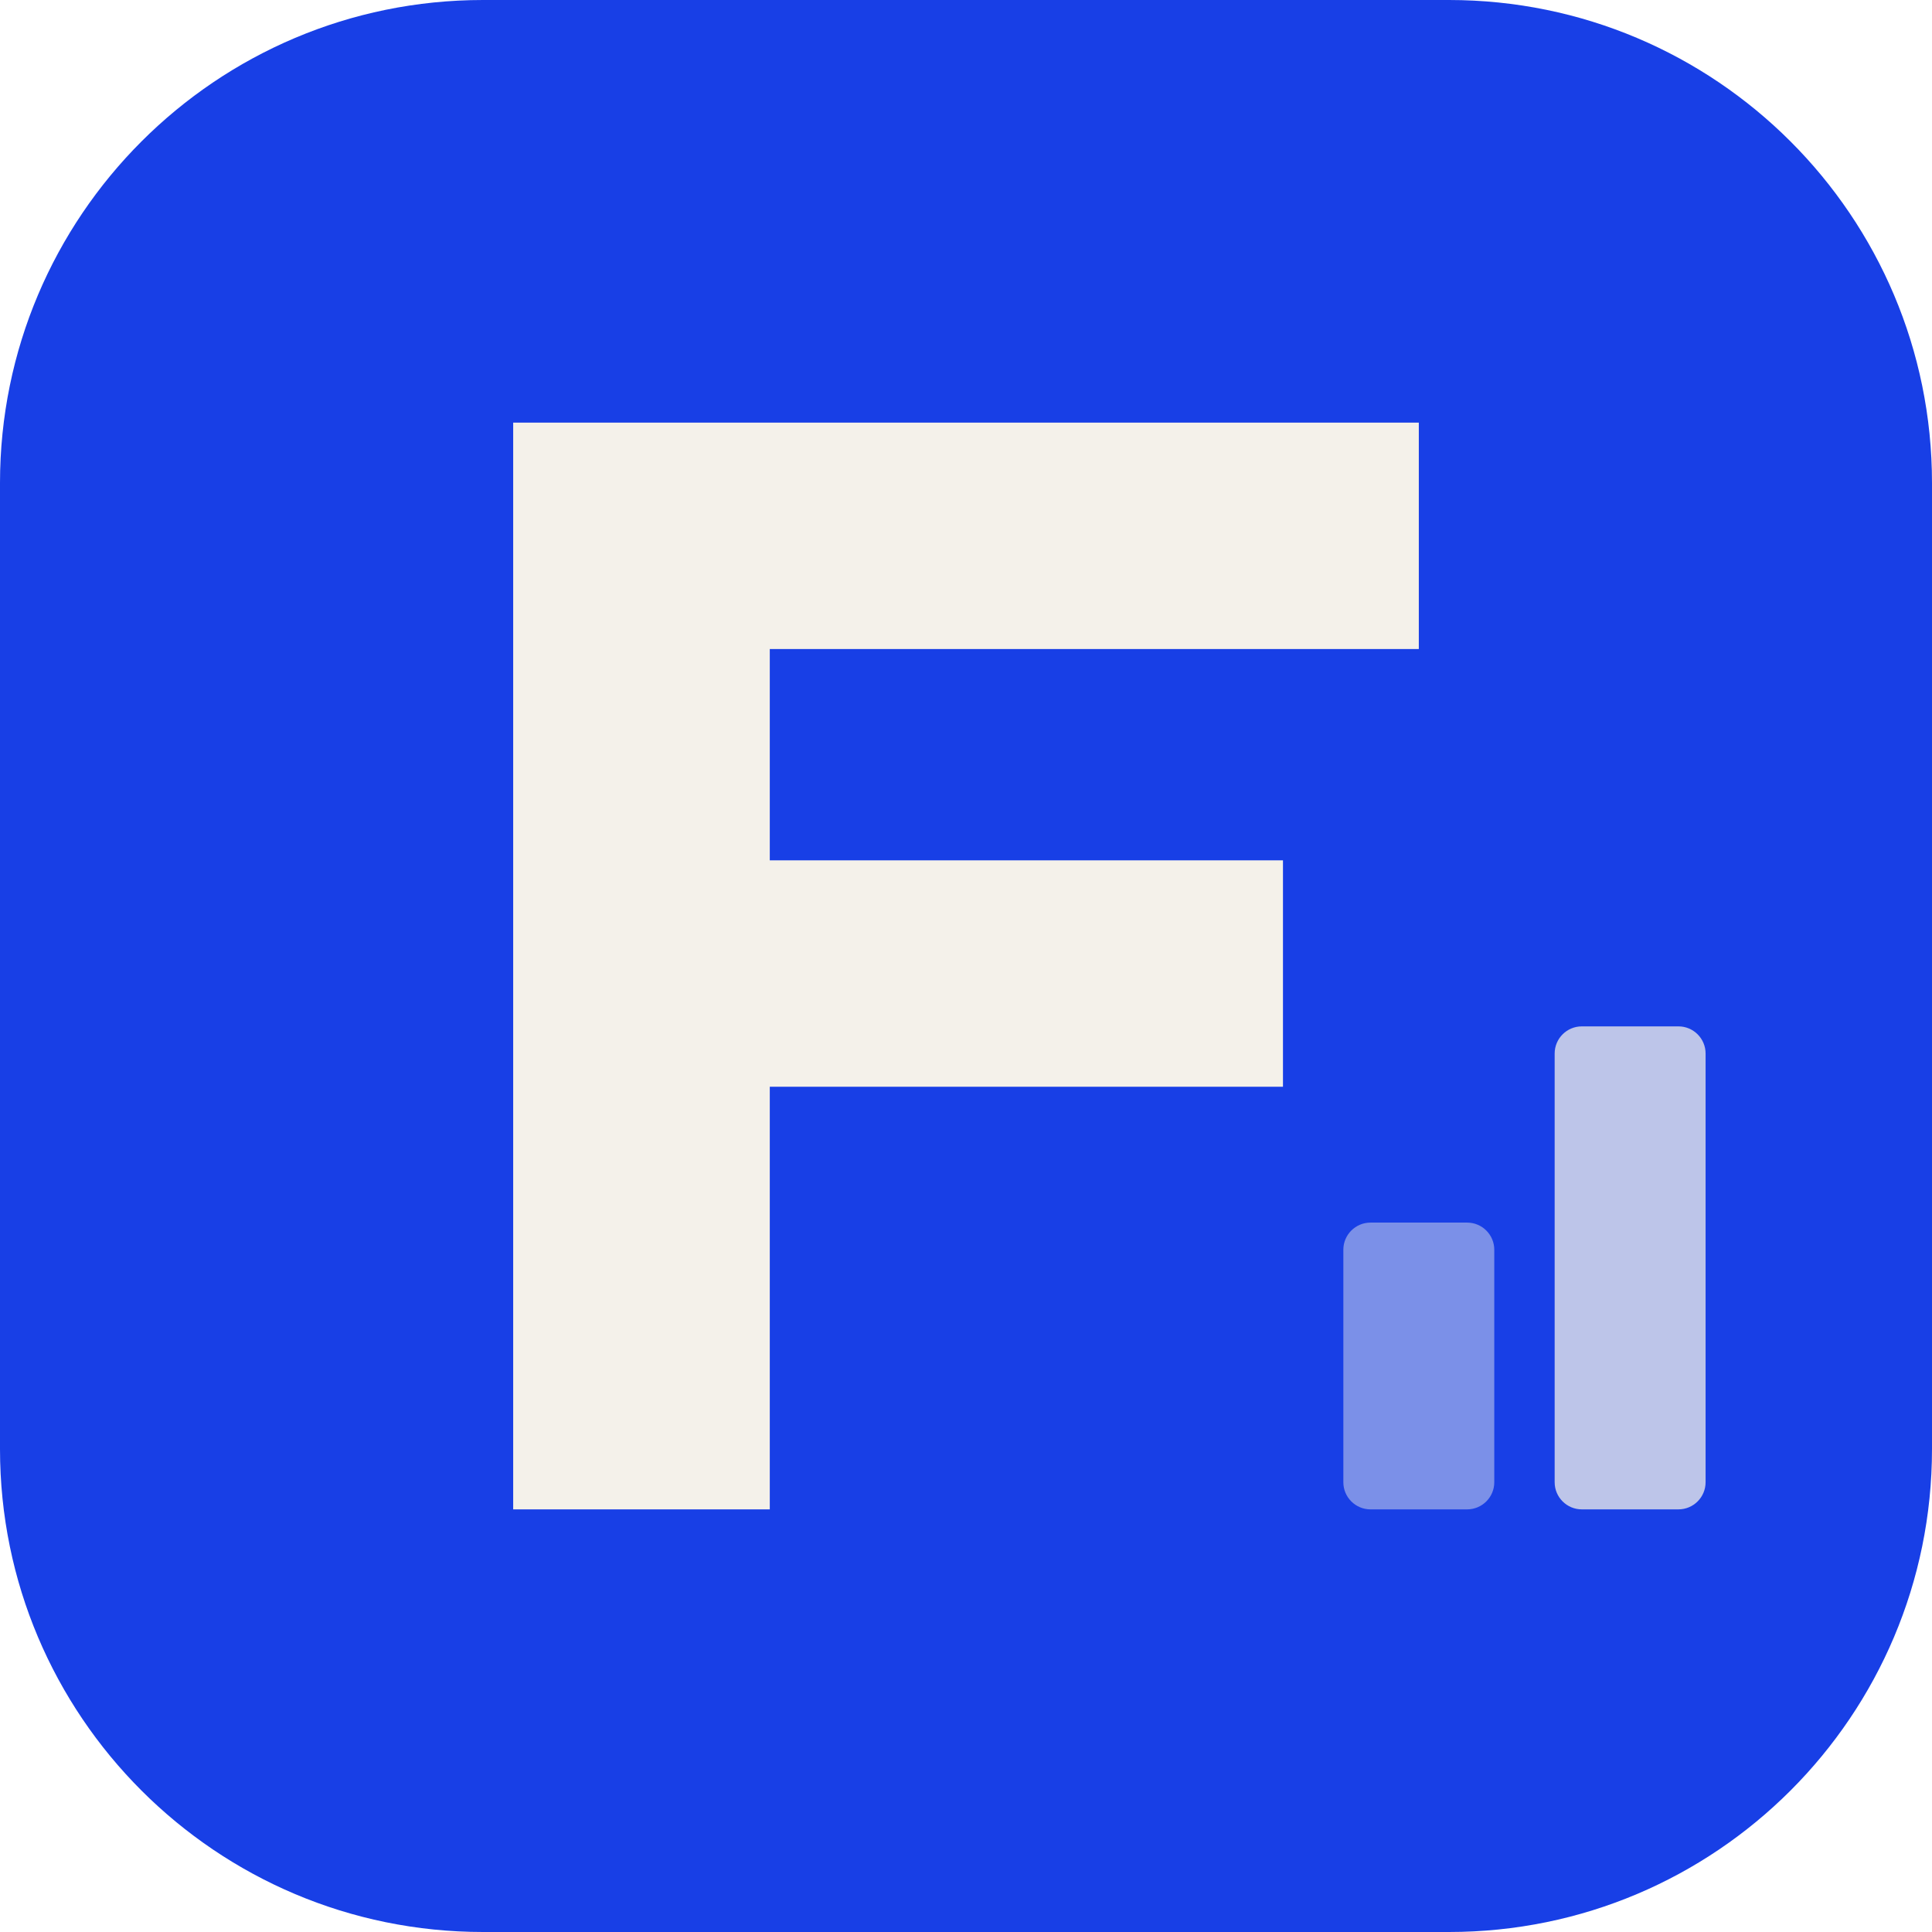
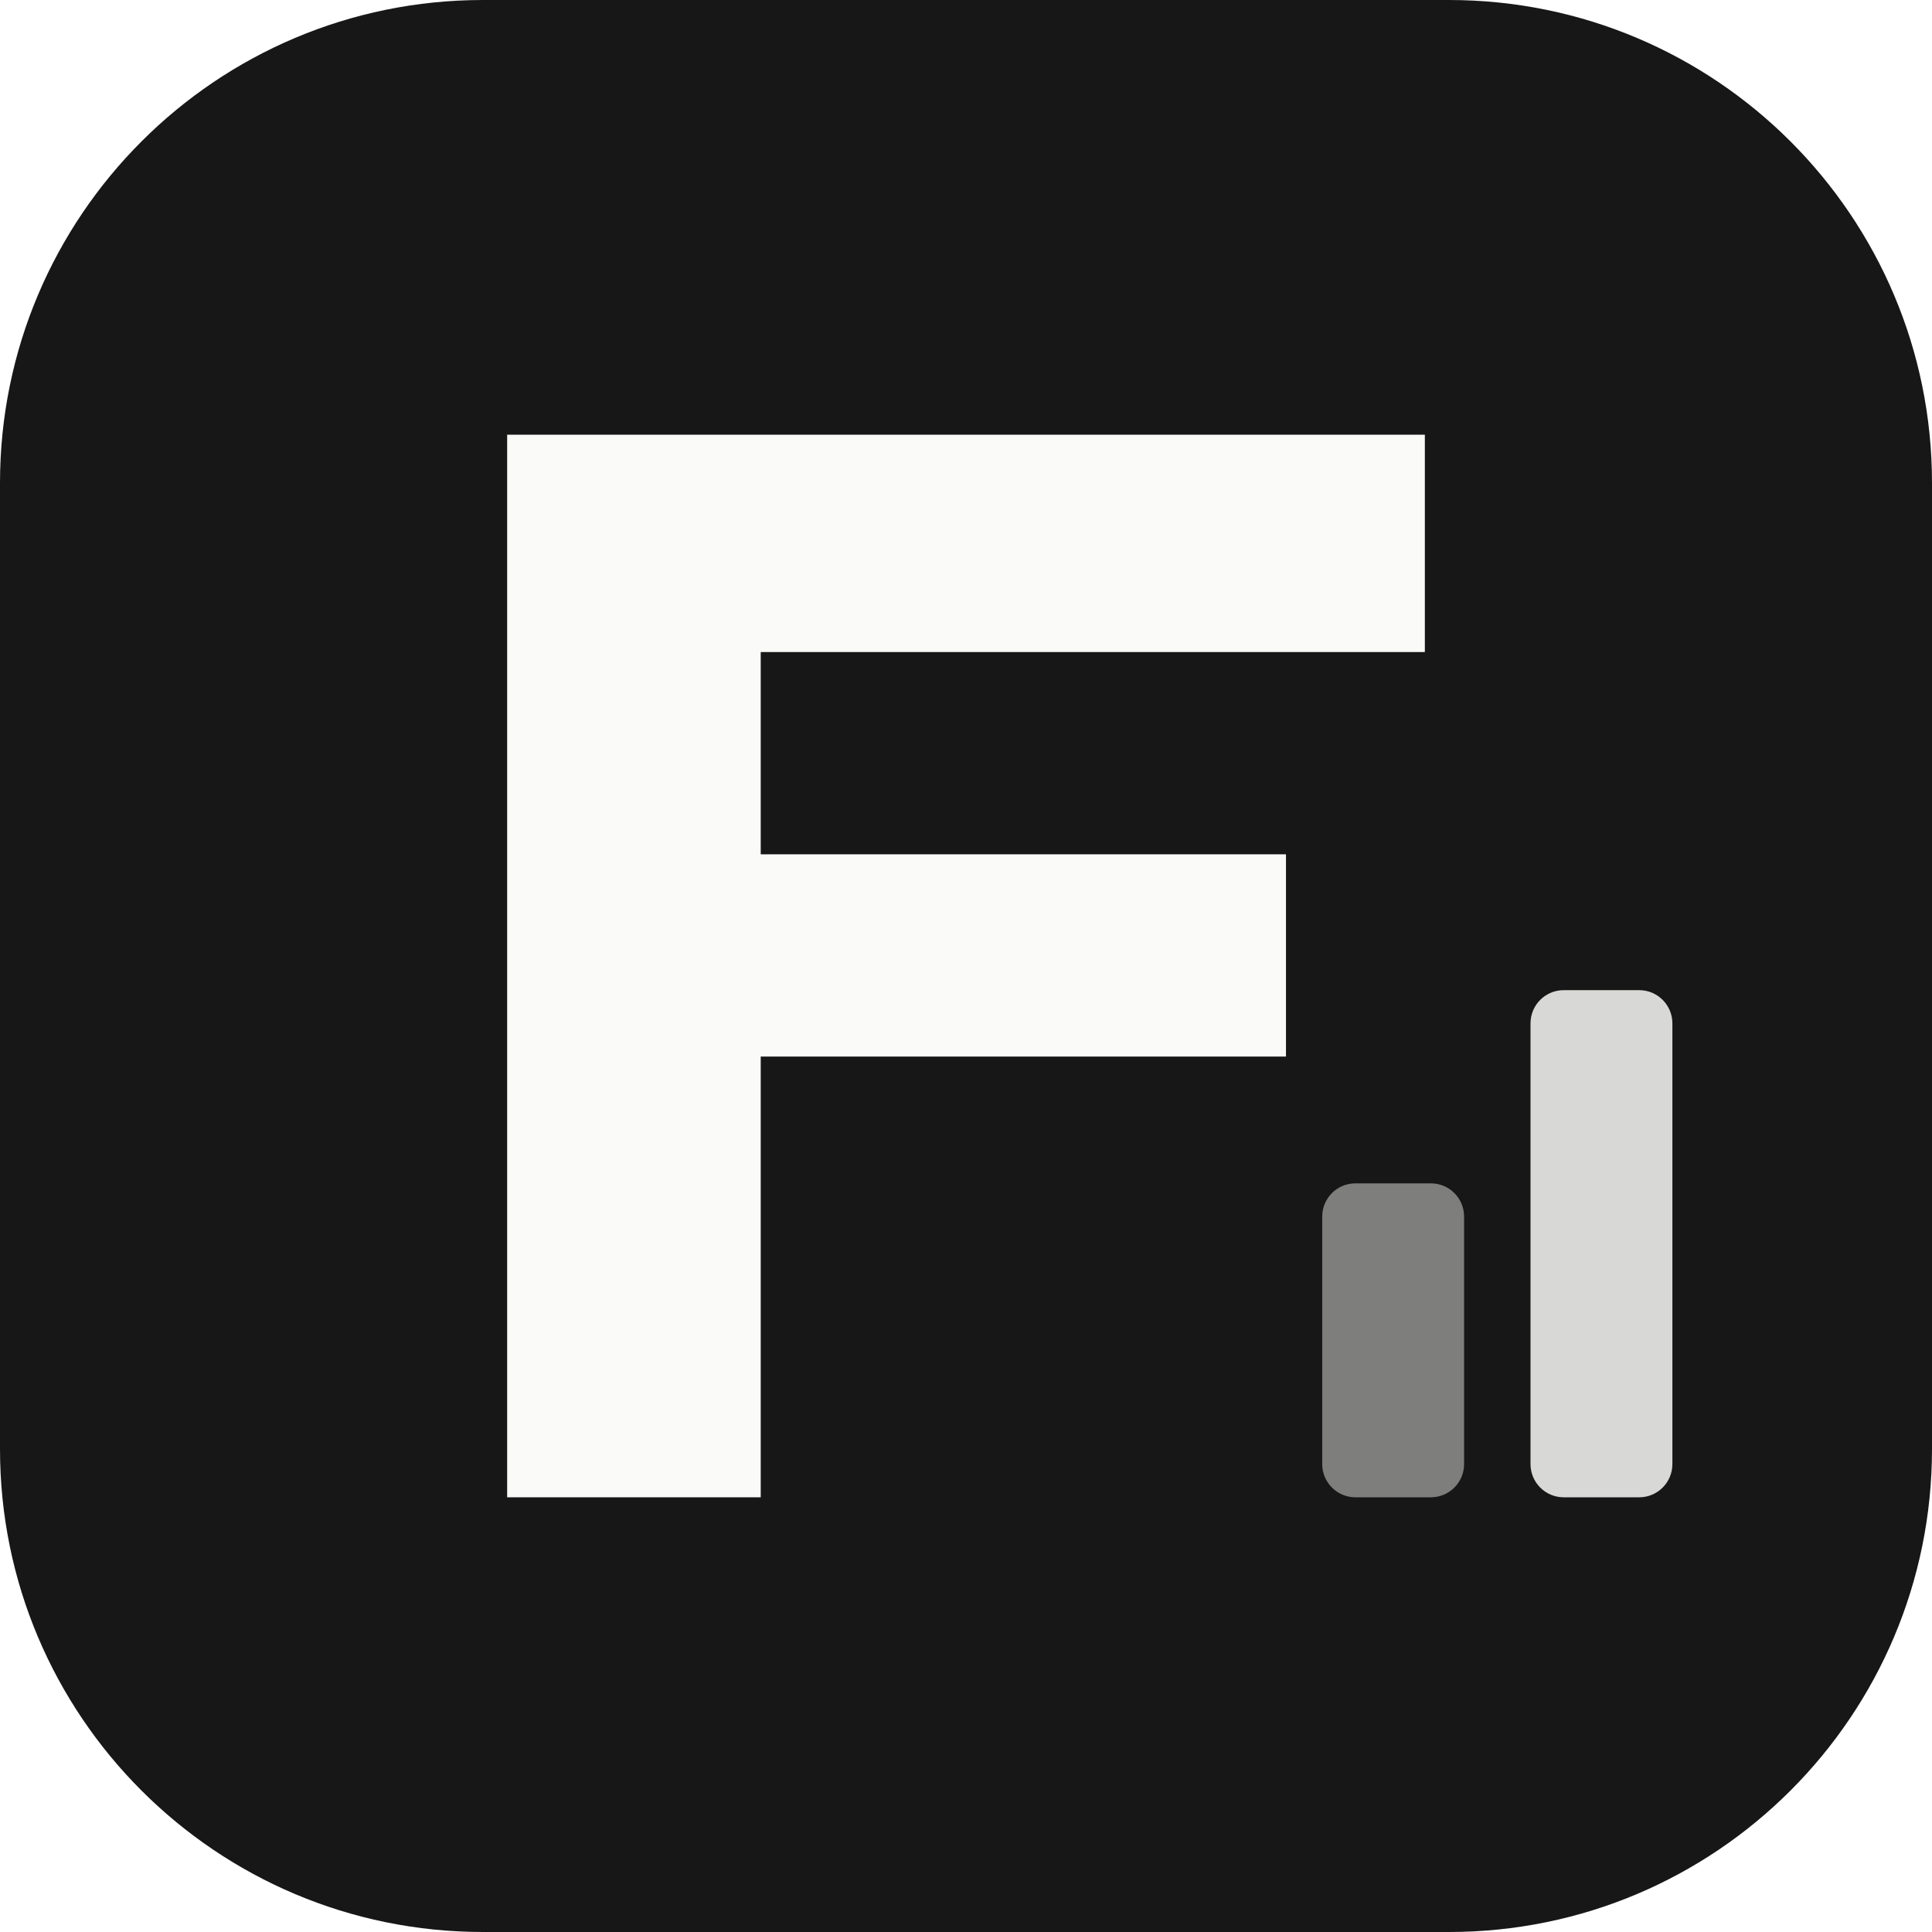
<svg xmlns="http://www.w3.org/2000/svg" viewBox="0 0 32 32" fill="none">
-   <rect width="32" height="32" rx="8" fill="#183fe6" />
-   <path fill="#F4F1EA" d="M8.5 7h15v3.75H12.75v3.5h8.5V18h-8.5v7H8.5V7z" />
-   <rect x="22.25" y="20.25" width="2.5" height="4.75" rx="0.45" fill="#F4F1EA" opacity="0.45" />
-   <rect x="25.75" y="17" width="2.5" height="8" rx="0.45" fill="#F4F1EA" opacity="0.75" />
+   <rect width="32" height="32" rx="8" fill="#171717" />
+   <path fill="#FAFAF8" d="M8.4 7.2h15.2v3.6H12.6v3.35h8.7v3.35H12.6V24.8H8.4V7.2z" />
+   <rect x="21.9" y="19.6" width="2.35" height="5.2" rx="0.55" fill="#FAFAF8" opacity="0.45" />
+   <rect x="25.35" y="16.4" width="2.35" height="8.4" rx="0.55" fill="#FAFAF8" opacity="0.85" />
</svg>
